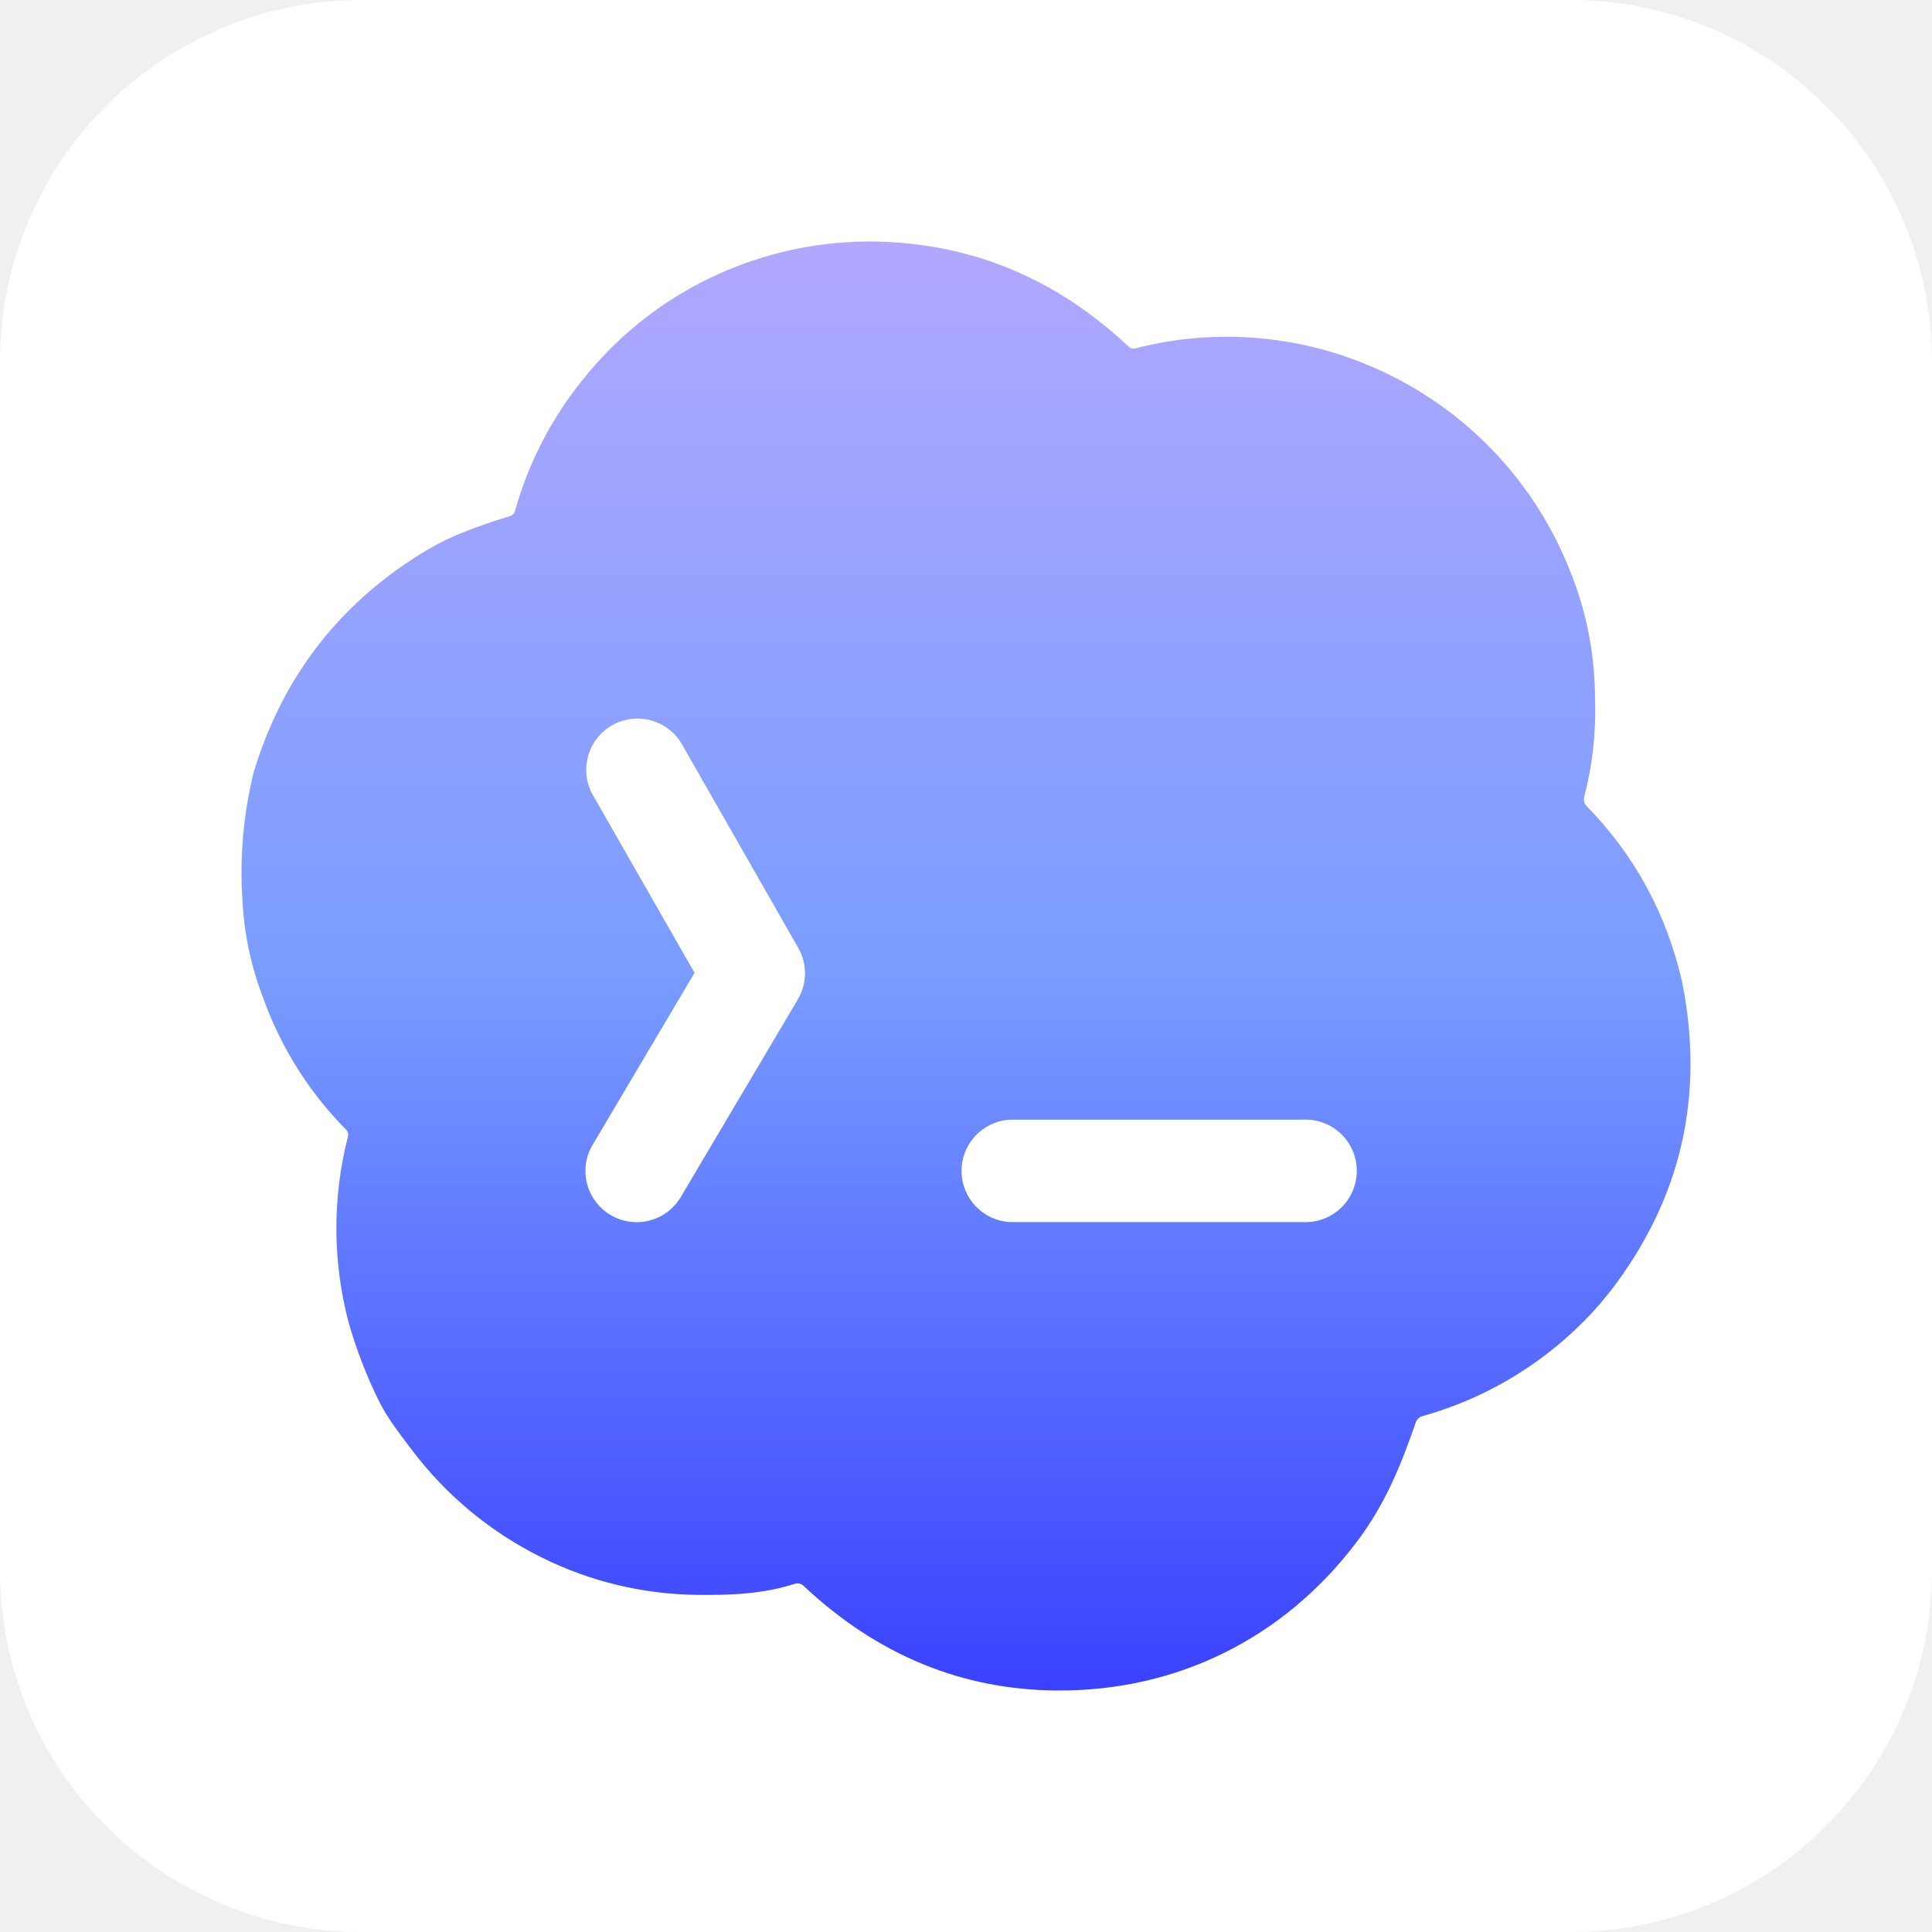
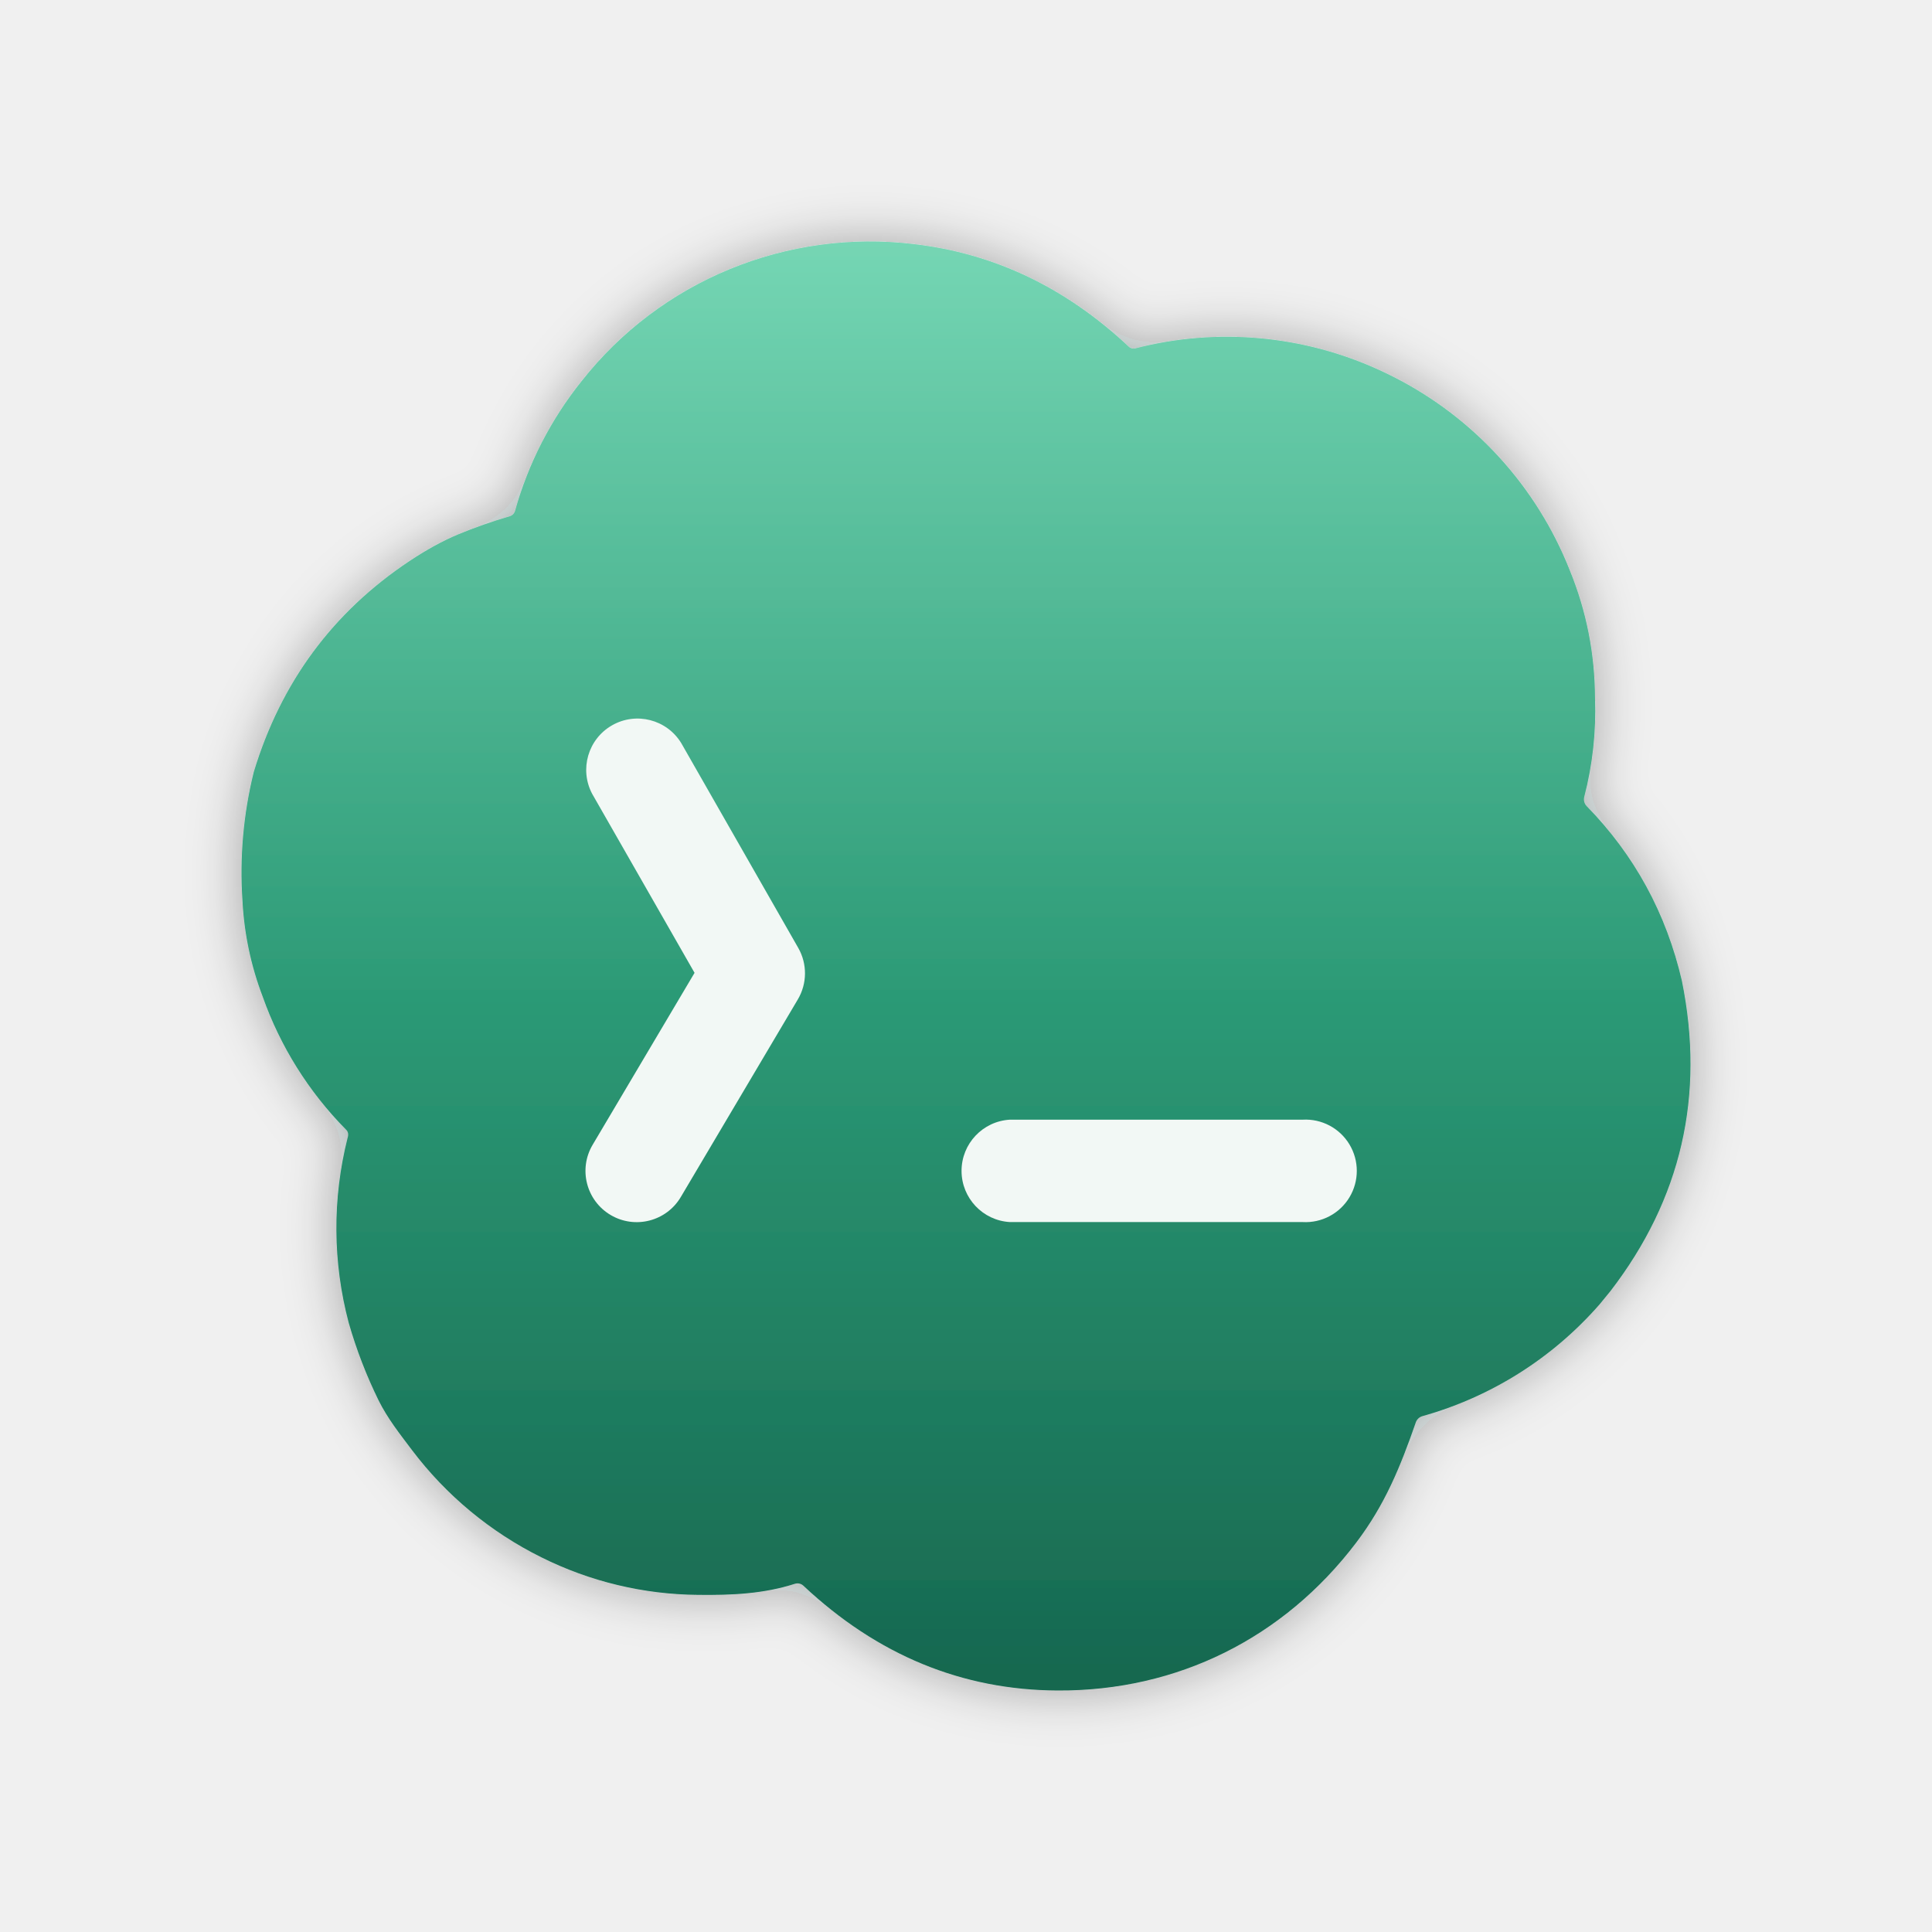
- <svg xmlns="http://www.w3.org/2000/svg" height="1em" style="flex:none;line-height:1" viewBox="0 0 24 24" width="1em">
-   <path d="M19.503 0H4.496A4.496 4.496 0 000 4.496v15.007A4.496 4.496 0 004.496 24h15.007A4.496 4.496 0 0024 19.503V4.496A4.496 4.496 0 0019.503 0z" fill="#fff" />
-   <path d="M9.064 3.344a4.578 4.578 0 012.285-.312c1 .115 1.891.54 2.673 1.275.01.01.024.017.037.021a.09.09 0 00.043 0 4.55 4.55 0 013.046.275l.047.022.116.057a4.581 4.581 0 012.188 2.399c.209.51.313 1.041.315 1.595a4.24 4.24 0 01-.134 1.223.123.123 0 00.03.115c.594.607.988 1.33 1.183 2.17.289 1.425-.007 2.71-.887 3.854l-.136.166a4.548 4.548 0 01-2.201 1.388.123.123 0 00-.081.076c-.191.551-.383 1.023-.74 1.494-.9 1.187-2.222 1.846-3.711 1.838-1.187-.006-2.239-.44-3.157-1.302a.107.107 0 00-.105-.024c-.388.125-.78.143-1.204.138a4.441 4.441 0 01-1.945-.466 4.544 4.544 0 01-1.61-1.335c-.152-.202-.303-.392-.414-.617a5.81 5.81 0 01-.37-.961 4.582 4.582 0 01-.014-2.298.124.124 0 00.006-.056.085.085 0 00-.027-.048 4.467 4.467 0 01-1.034-1.651 3.896 3.896 0 01-.251-1.192 5.189 5.189 0 01.141-1.6c.337-1.112.982-1.985 1.933-2.618.212-.141.413-.251.601-.33.215-.089.43-.164.646-.227a.098.098 0 00.065-.066 4.51 4.51 0 01.829-1.615 4.535 4.535 0 011.837-1.388zm3.482 10.565a.637.637 0 000 1.272h3.636a.637.637 0 100-1.272h-3.636zM8.462 9.23a.637.637 0 00-1.106.631l1.272 2.224-1.266 2.136a.636.636 0 101.095.649l1.454-2.455a.636.636 0 00.005-.64L8.462 9.23z" fill="url(#codex-color)" />
+ <svg xmlns="http://www.w3.org/2000/svg" viewBox="0 0 24 24">
  <defs>
-     <linearGradient gradientUnits="userSpaceOnUse" id="codex-color" x1="12" x2="12" y1="3" y2="21">
-       <stop stop-color="#B1A7FF" />
-       <stop offset=".5" stop-color="#7A9DFF" />
-       <stop offset="1" stop-color="#3941FF" />
+     <linearGradient id="codex-go-color" x1="12" x2="12" y1="3" y2="21" gradientUnits="userSpaceOnUse">
+       <stop stop-color="#75d6b4" />
+       <stop offset="0.52" stop-color="#2c9a76" />
+       <stop offset="1" stop-color="#16674f" />
    </linearGradient>
+     <filter id="codex-go-shadow" x="-20%" y="-20%" width="140%" height="140%">
+       <feDropShadow dx="0" dy="0" stdDeviation="0.32" flood-color="#111a1e" flood-opacity="0.32" />
+     </filter>
  </defs>
+   <path d="M9.064 3.344a4.578 4.578 0 012.285-.312c1 .115 1.891.54 2.673 1.275.01.01.024.017.037.021a.09.09 0 00.043 0 4.55 4.55 0 013.046.275l.047.022.116.057a4.581 4.581 0 012.188 2.399c.209.51.313 1.041.315 1.595a4.24 4.24 0 01-.134 1.223.123.123 0 00.03.115c.594.607.988 1.33 1.183 2.17.289 1.425-.007 2.71-.887 3.854l-.136.166a4.548 4.548 0 01-2.201 1.388.123.123 0 00-.081.076c-.191.551-.383 1.023-.74 1.494-.9 1.187-2.222 1.846-3.711 1.838-1.187-.006-2.239-.44-3.157-1.302a.107.107 0 00-.105-.024c-.388.125-.78.143-1.204.138a4.441 4.441 0 01-1.945-.466 4.544 4.544 0 01-1.61-1.335c-.152-.202-.303-.392-.414-.617a5.81 5.81 0 01-.37-.961 4.582 4.582 0 01-.014-2.298.124.124 0 00.006-.056.085.085 0 00-.027-.048 4.467 4.467 0 01-1.034-1.651 3.896 3.896 0 01-.251-1.192 5.189 5.189 0 01.141-1.6c.337-1.112.982-1.985 1.933-2.618.212-.141.413-.251.601-.33.215-.089.43-.164.646-.227a.098.098 0 00.065-.066 4.51 4.51 0 01.829-1.615 4.535 4.535 0 011.837-1.388z" fill="url(#codex-go-color)" filter="url(#codex-go-shadow)" />
+   <path d="M12.546 13.909a.637.637 0 000 1.272h3.636a.637.637 0 100-1.272h-3.636z" fill="#f2f8f5" />
+   <path d="M8.462 9.23a.637.637 0 00-1.106.631l1.272 2.224-1.266 2.136a.636.636 0 101.095.649l1.454-2.455a.636.636 0 00.005-.64L8.462 9.23z" fill="#f2f8f5" />
</svg>
